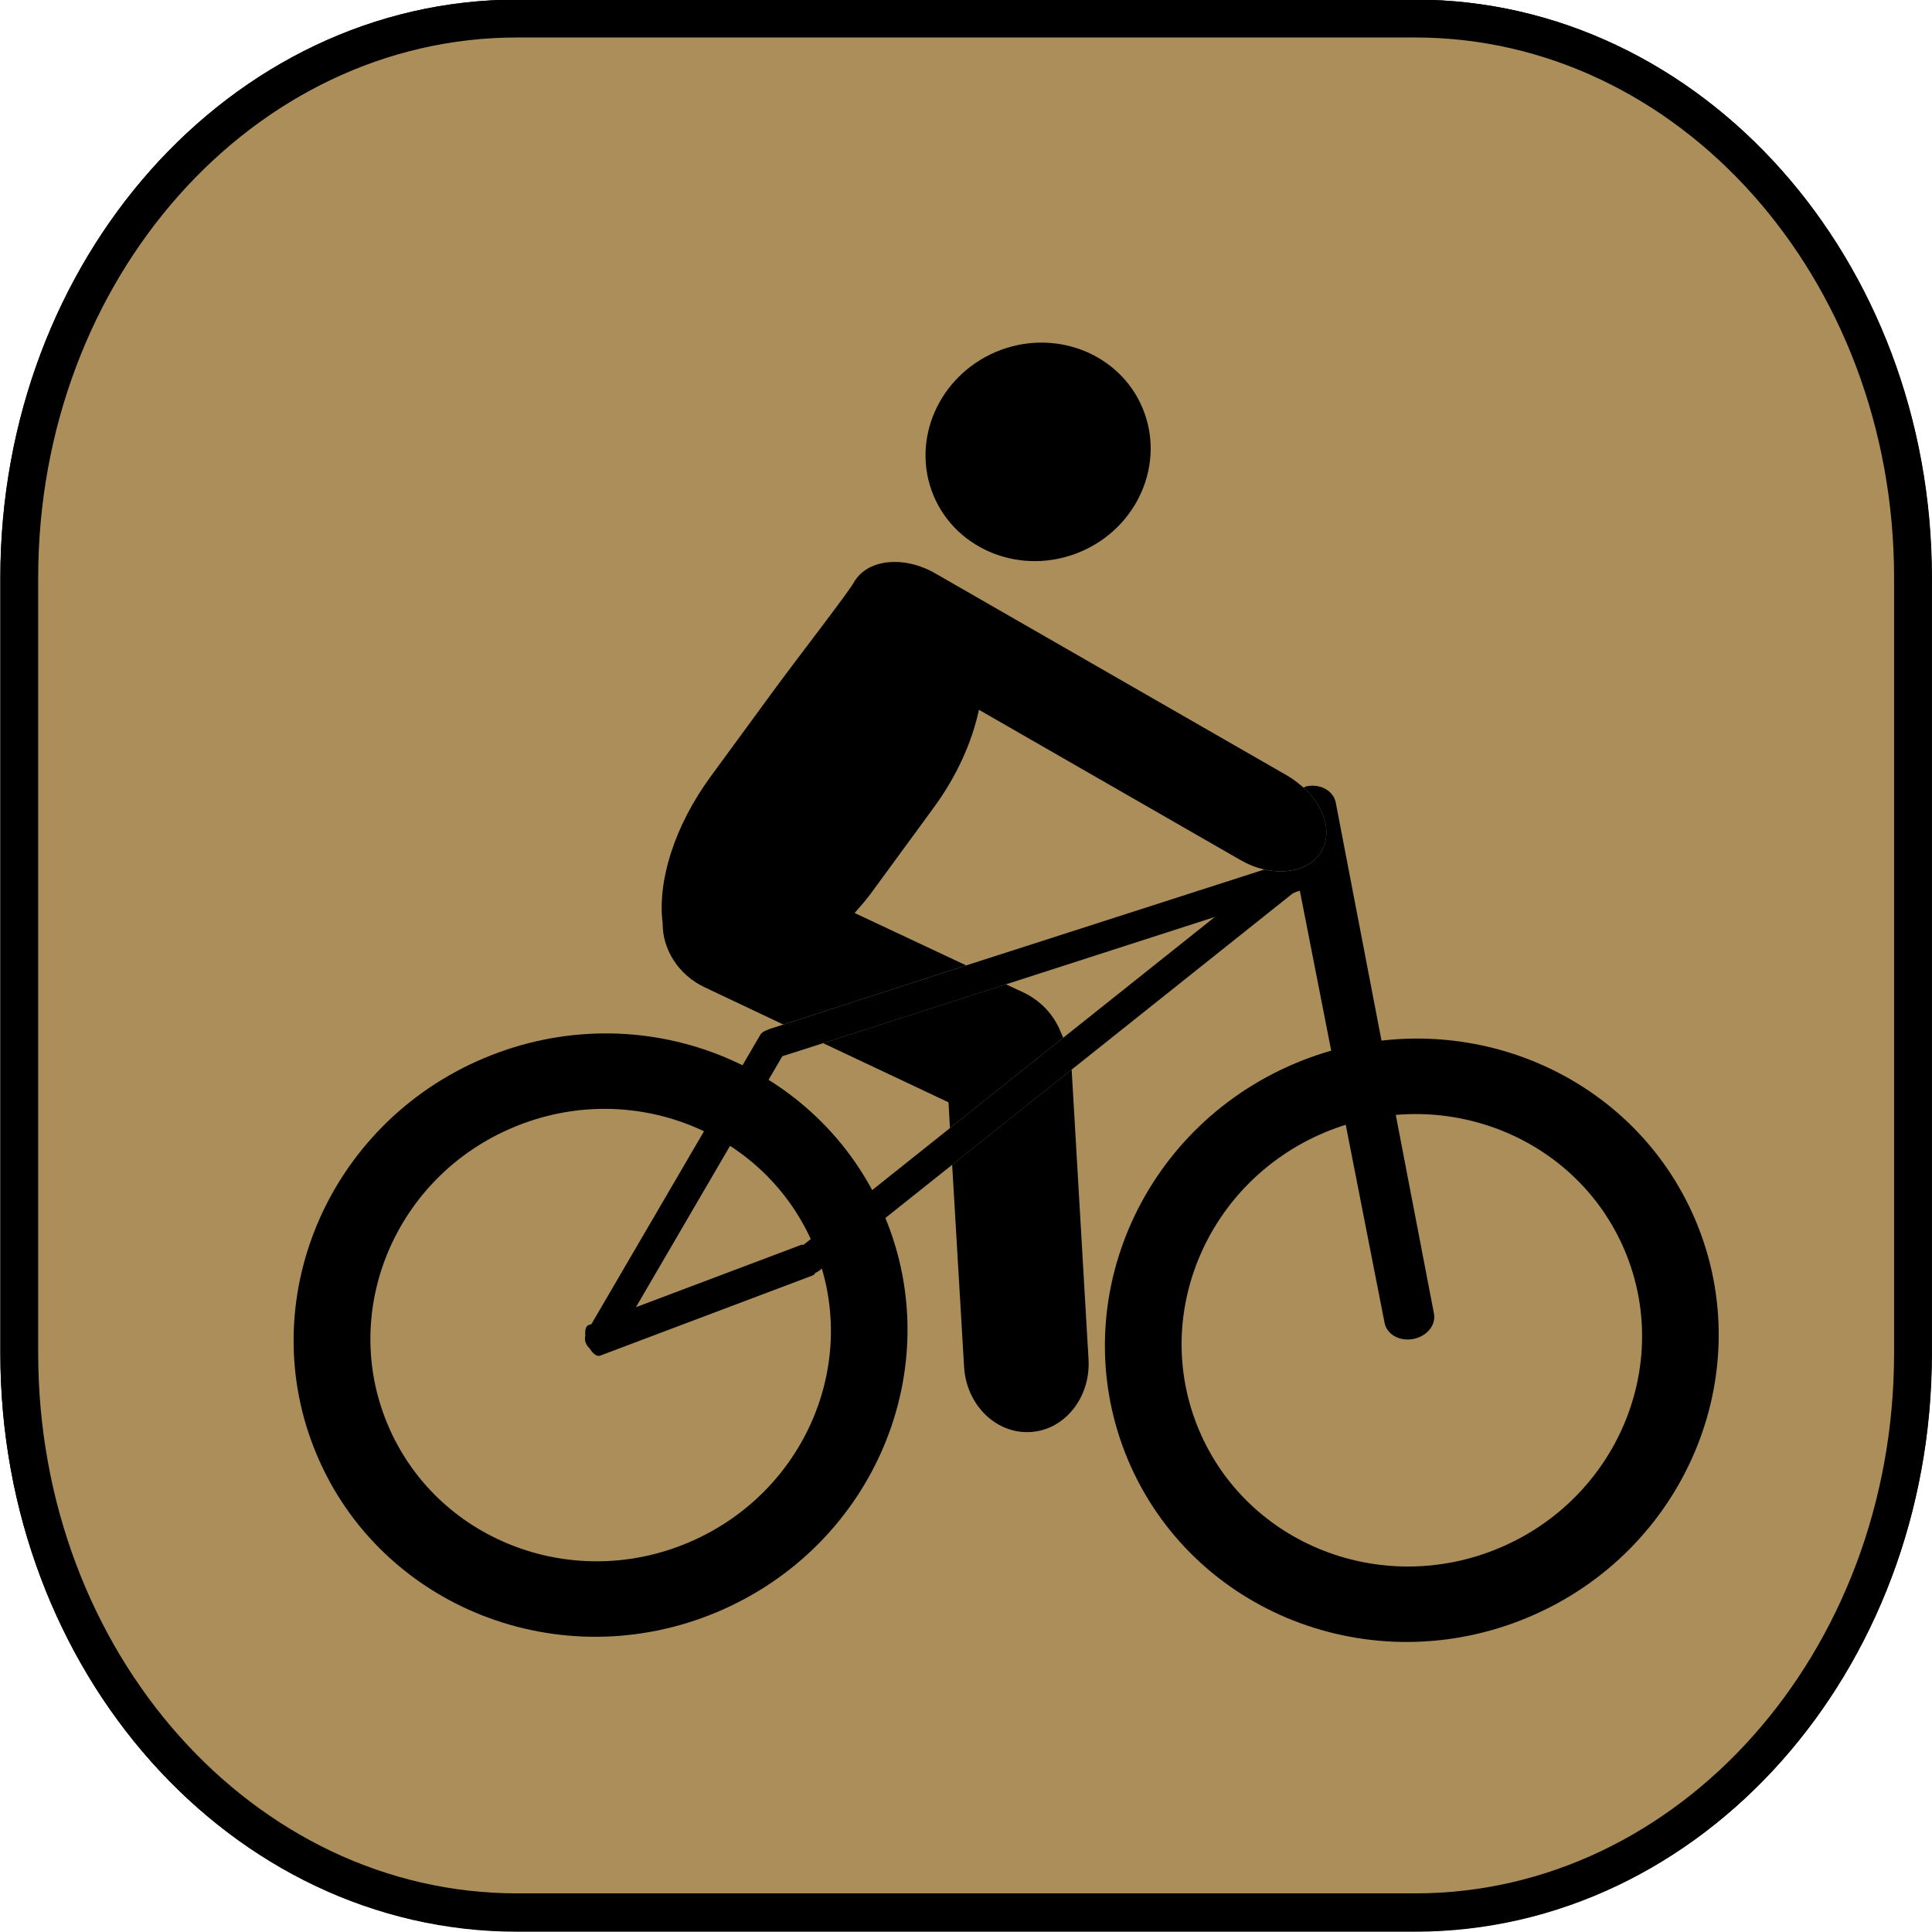
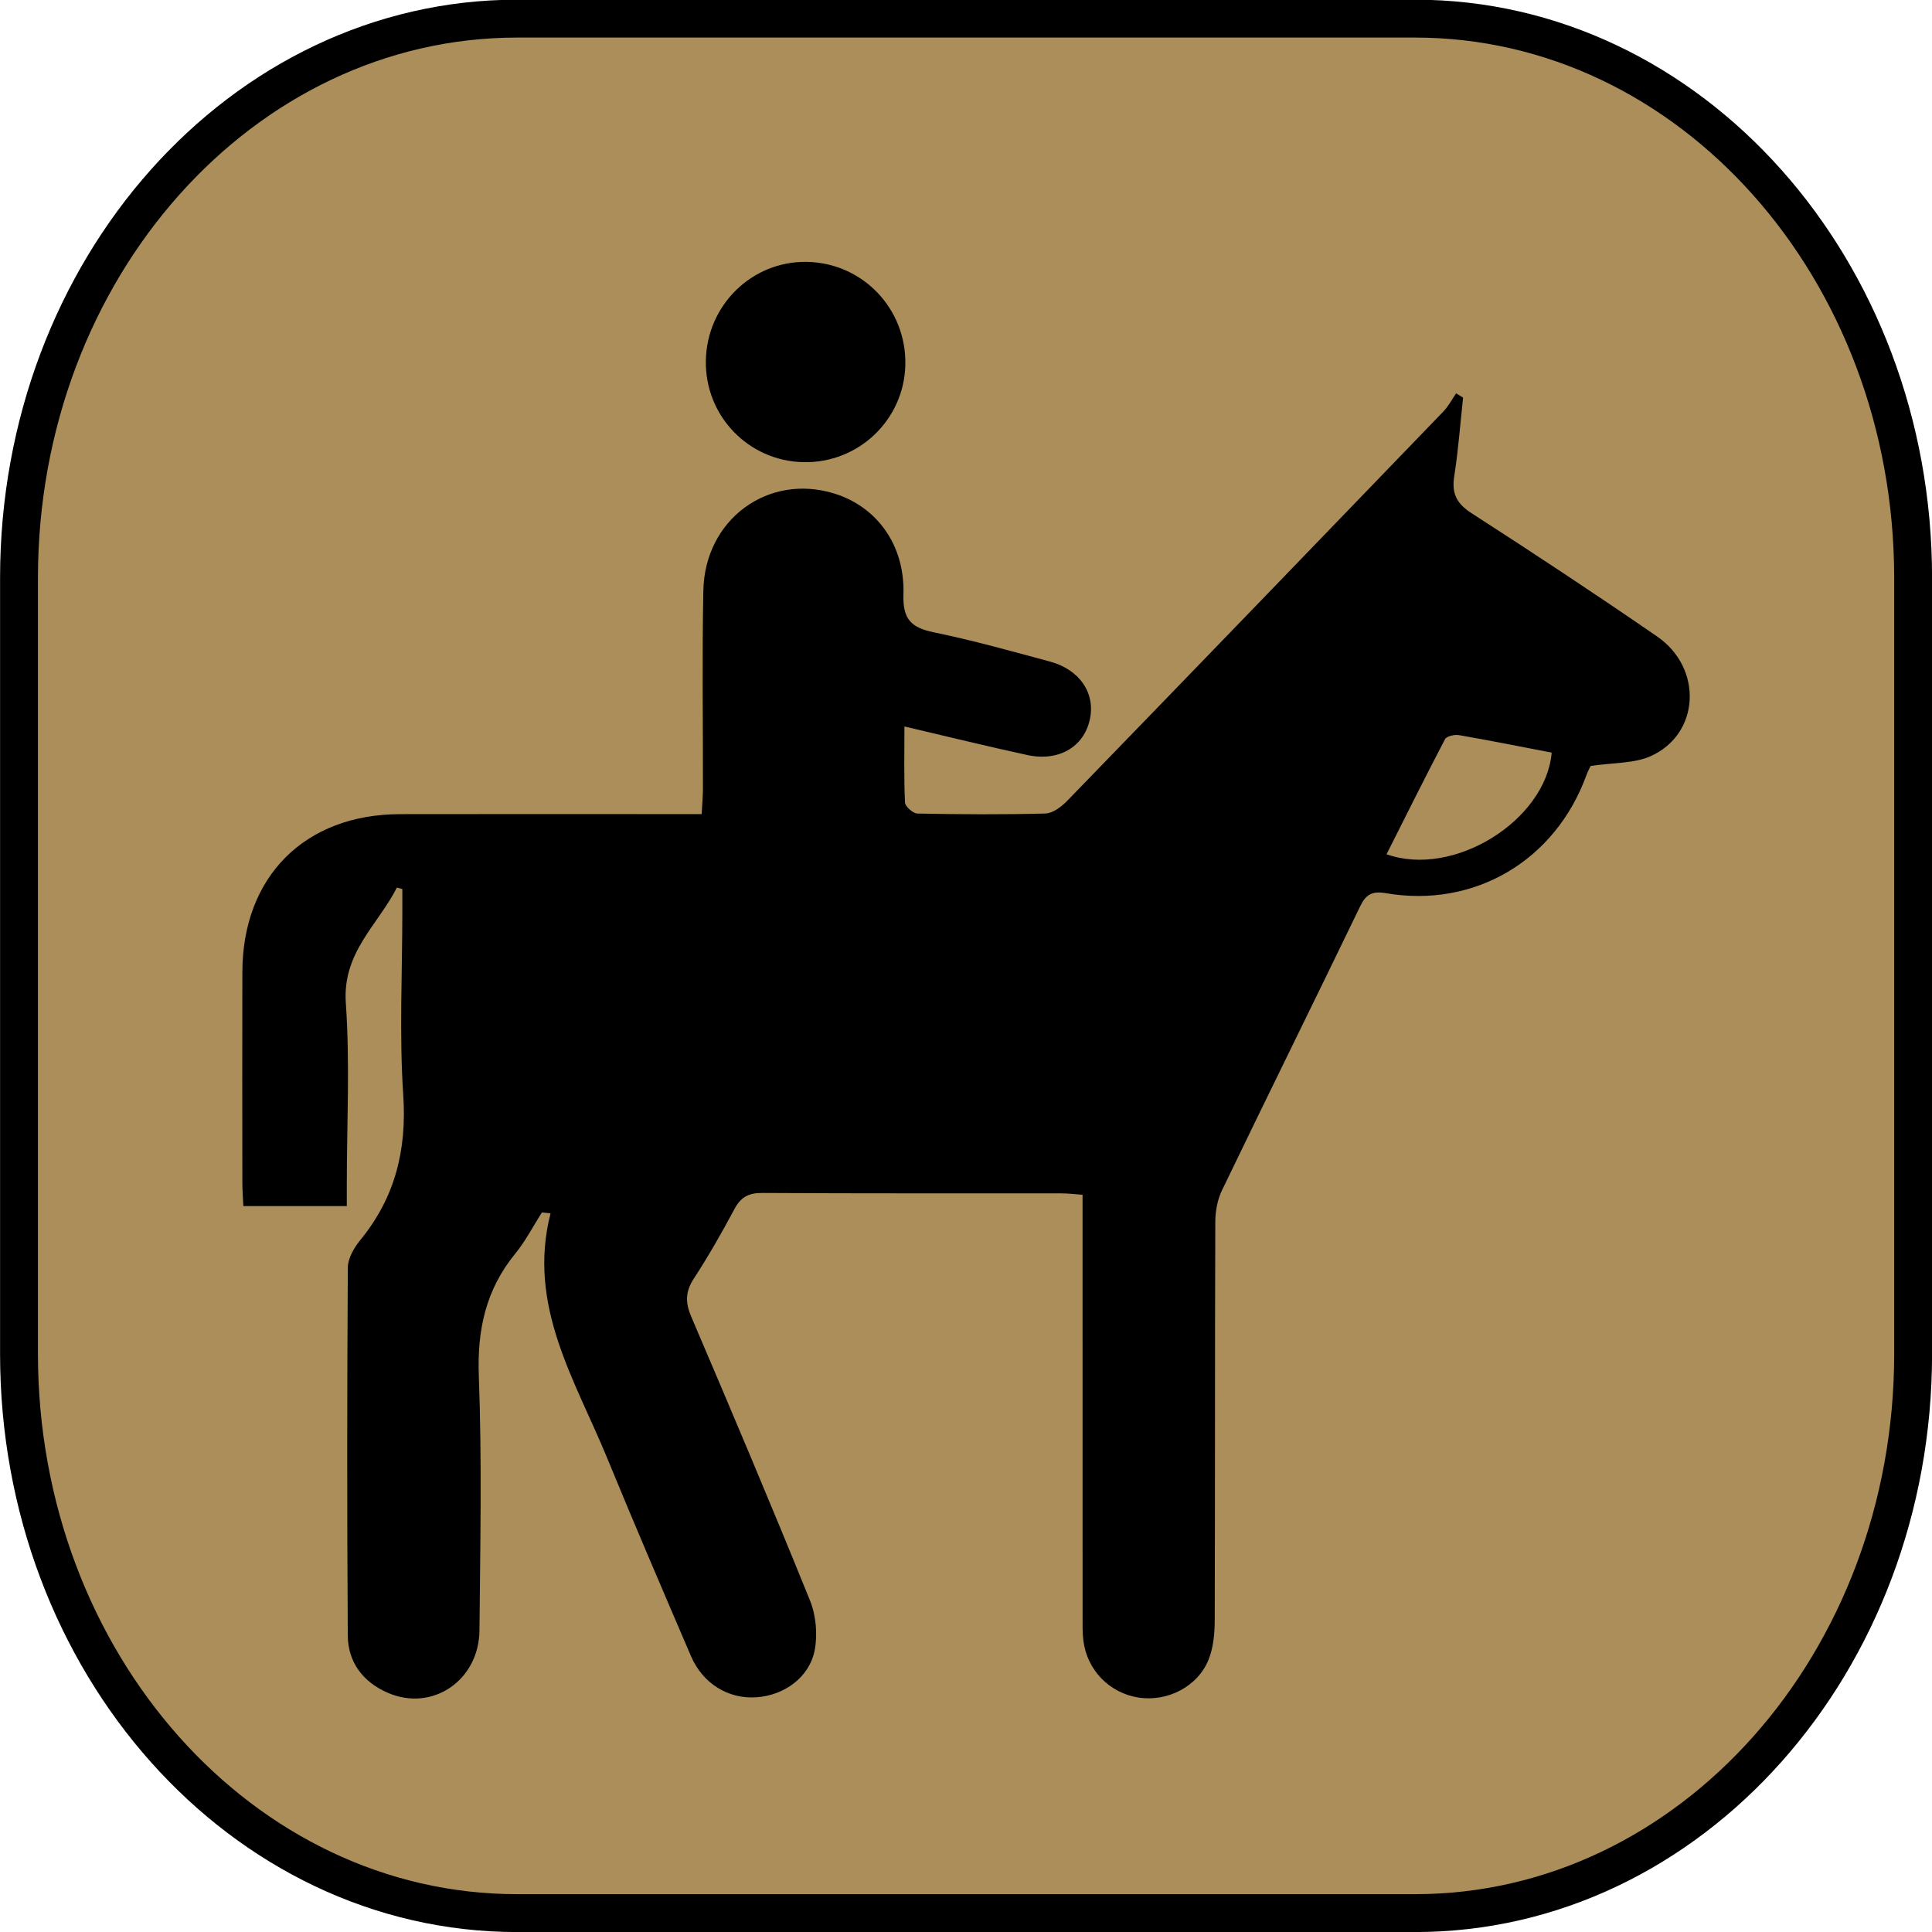
- <svg xmlns="http://www.w3.org/2000/svg" version="1.1" x="0px" y="0px" width="50" height="50" viewBox="0 0 49.99 50.009" enable-background="new 0 0 823 1079" xml:space="preserve">
-   <g transform="translate(-219.5192,-52.25053)">
-     <path style="fill:#AB8E5A;stroke:#000000;stroke-miterlimit:10" d="m 188.033,93.262 c 0,8.153 -5.886,14.762 -13.147,14.762 l -23.706,0 c -7.261,0 -13.147,-6.608 -13.147,-14.762 l 0,-20.477 c 0,-8.153 5.886,-14.762 13.147,-14.762 l 23.706,0 c 7.261,0 13.147,6.608 13.147,14.762 l 0,20.477 z" stroke-miterlimit="10" />
-     <g>
-       <ellipse ry="3.607" rx="3.636" cy="66.135" cx="165.653" d="m 169.289,66.135 c 0,1.992 -1.628,3.607 -3.636,3.607 -2.008,0 -3.636,-1.615 -3.636,-3.607 0,-1.992 1.628,-3.607 3.636,-3.607 2.008,0 3.636,1.615 3.636,3.607 z" />
-       <path d="m 172.832,84.238 0.122,-0.183 c 0.443,-0.61 0.119,-1.403 -0.382,-1.766 l -0.094,-0.089 -1.011,2.399 c 0.461,0.178 1.013,0.123 1.365,-0.361 z" />
-       <path d="m 163.64,83.978 c 0.563,-1.176 1.043,-2.592 1.403,-4.154 l 0.101,0.202 c 0.104,0.198 0.669,0.811 0.838,0.933 l 3.891,2.616 1.145,-2.707 -2.586,-2.369 c -0.01,-0.03 -2.098,-4.139 -3.113,-6.137 -0.342,-1.214 -0.96,-2.029 -1.877,-2.236 -0.805,-0.181 -2.409,-0.071 -3.227,0.609 -1.515,1.262 -2.345,3.992 -3.044,7.083 -0.441,1.95 -1.069,4.146 -0.871,5.709 0.154,1.221 0.699,2.155 1.378,2.81 -0.75,2.996 -1.999,7.976 -2.001,8.014 l -4.162,6.026 c -0.534,0.607 -0.714,1.71 0.031,2.358 l 0.208,0.194 c 0.742,0.653 1.694,0.335 2.227,-0.273 l 5.529,-5.89 c 0.18,-0.207 0.719,-1.146 0.793,-1.431 l 1.431,-5.696 c 1.489,2.229 3.171,4.739 3.435,5.121 l 2.196,-5.218 -3.725,-5.564 z" />
-       <path d="m 166.877,101.946 c 0.094,0.798 0.785,1.672 1.768,1.558 l 0.287,-0.023 c 0.982,-0.113 1.383,-1.033 1.287,-1.836 l -0.653,-8.053 c -0.033,-0.273 -0.368,-1.302 -0.53,-1.545 l -0.431,-0.646 -2.697,6.408 0.969,4.137 z" />
-       <path d="m 174.575,74.841 c -0.38,-0.162 -0.828,0.04 -1,0.446 l -3.047,7.219 -0.91,2.168 -2.014,4.774 -1.755,4.175 -3.68,8.673 c -0.17,0.407 -0.002,0.868 0.377,1.028 0.38,0.159 0.826,-0.041 0.998,-0.448 l 2.895,-6.816 2.161,-5.124 2.29,-5.441 0.808,-1.92 3.252,-7.705 c 0.172,-0.411 0.005,-0.87 -0.375,-1.029 z" />
-       <g>
-         <path d="m 158.937,69.152 c -4.785,-0.806 -6.74,3.546 -7.645,7.213 -0.876,3.547 0.674,5.654 3.731,5.654 0.038,0 0.079,0 0.119,-0.003 0.02,-1.474 0.534,-3.315 0.907,-4.978 0.699,-3.087 1.53,-5.818 3.044,-7.079 0.292,-0.238 0.676,-0.405 1.092,-0.52 0.028,-0.027 0.056,-0.058 0.086,-0.089 -0.218,-0.081 -1.033,-0.145 -1.334,-0.198 z" />
-       </g>
-     </g>
-   </g>
-   <g transform="matrix(0.9802009,0,0,0.9805642,-75.99621,-56.41309)">
+ <svg xmlns="http://www.w3.org/2000/svg" version="1.1" x="0px" y="0px" width="50" height="50" viewBox="0 0 50 50" enable-background="new 0 0 823 1079" xml:space="preserve">
+   <g id="g4765" transform="matrix(0.9803922,0,0,0.9805624,-76.01103,-56.41298)">
    <path style="fill:#AB8E5A;stroke:#000000;stroke-miterlimit:10" d="m 128.033,93.262 c 0,8.153 -5.886,14.762 -13.147,14.762 l -23.706,0 c -7.261,0 -13.147,-6.608 -13.147,-14.762 l 0,-20.477 c 0,-8.153 5.886,-14.762 13.147,-14.762 l 23.706,0 c 7.261,0 13.147,6.608 13.147,14.762 l 0,20.477 z" stroke-miterlimit="10" />
-     <g>
+     <g id="g6519">
      <path style="fill-rule:evenodd" d="m 101.406,76.705 c 0,0.708 -0.016,1.358 0.015,2.007 0.005,0.105 0.212,0.289 0.328,0.291 1.126,0.022 2.254,0.03 3.379,-0.001 0.197,-0.005 0.426,-0.181 0.577,-0.337 3.314,-3.417 6.621,-6.842 9.925,-10.27 0.135,-0.139 0.228,-0.32 0.339,-0.482 0.061,0.037 0.123,0.075 0.184,0.113 -0.075,0.689 -0.125,1.384 -0.233,2.069 -0.072,0.454 0.056,0.722 0.452,0.978 1.649,1.062 3.287,2.144 4.902,3.256 1.221,0.841 1.13,2.581 -0.173,3.161 -0.437,0.194 -0.974,0.167 -1.578,0.257 0.002,-0.006 -0.068,0.117 -0.116,0.248 -0.821,2.25 -2.953,3.514 -5.299,3.109 -0.351,-0.059 -0.518,0.029 -0.671,0.346 -1.209,2.502 -2.441,4.992 -3.648,7.496 -0.121,0.249 -0.176,0.553 -0.177,0.832 -0.012,3.508 -0.004,7.016 -0.015,10.523 -10e-4,0.339 -0.034,0.699 -0.154,1.012 -0.281,0.727 -1.089,1.143 -1.863,1.021 -0.76,-0.12 -1.351,-0.722 -1.449,-1.493 -0.028,-0.215 -0.022,-0.436 -0.022,-0.652 -10e-4,-3.473 -10e-4,-6.943 -10e-4,-10.414 0,-0.217 0,-0.432 0,-0.71 -0.206,-0.015 -0.378,-0.037 -0.551,-0.037 -2.635,-0.003 -5.271,0.005 -7.905,-0.011 -0.356,-0.002 -0.563,0.105 -0.732,0.422 -0.333,0.623 -0.685,1.241 -1.071,1.834 -0.226,0.344 -0.231,0.631 -0.072,1.006 1.063,2.488 2.118,4.98 3.134,7.489 0.16,0.394 0.206,0.894 0.127,1.311 -0.137,0.723 -0.806,1.198 -1.54,1.249 -0.737,0.051 -1.415,-0.359 -1.727,-1.088 -0.745,-1.735 -1.491,-3.471 -2.208,-5.217 -0.847,-2.065 -2.122,-4.025 -1.499,-6.468 -0.076,-0.007 -0.152,-0.015 -0.229,-0.023 -0.233,0.366 -0.433,0.759 -0.706,1.091 -0.775,0.951 -1.004,2.008 -0.958,3.231 0.084,2.231 0.037,4.47 0.017,6.705 -0.012,1.325 -1.242,2.157 -2.413,1.653 -0.658,-0.283 -1.059,-0.805 -1.063,-1.519 -0.021,-3.235 -0.019,-6.47 10e-4,-9.704 0.001,-0.244 0.162,-0.523 0.325,-0.723 0.92,-1.123 1.235,-2.377 1.138,-3.833 -0.107,-1.61 -0.024,-3.233 -0.024,-4.851 0,-0.195 0,-0.391 0,-0.586 -0.048,-0.013 -0.096,-0.025 -0.144,-0.039 -0.5,0.987 -1.441,1.711 -1.348,3.047 0.112,1.592 0.026,3.196 0.026,4.796 0,0.177 0,0.354 0,0.563 -0.932,0 -1.811,0 -2.731,0 -0.01,-0.228 -0.026,-0.421 -0.026,-0.615 -0.002,-1.854 -0.005,-3.708 0,-5.562 0.006,-2.518 1.646,-4.162 4.161,-4.167 2.417,-0.005 4.834,-0.001 7.251,-0.001 0.216,0 0.432,0 0.712,0 0.014,-0.25 0.033,-0.459 0.034,-0.667 0.003,-1.745 -0.024,-3.49 0.011,-5.233 0.038,-1.879 1.708,-3.098 3.45,-2.563 1.125,0.346 1.874,1.355 1.832,2.668 -0.021,0.651 0.205,0.875 0.802,0.997 1.031,0.212 2.047,0.497 3.063,0.771 0.79,0.213 1.207,0.837 1.055,1.53 -0.158,0.724 -0.821,1.117 -1.649,0.938 -1.06,-0.23 -2.115,-0.489 -3.245,-0.754 z m 12.727,3.372 c 1.764,0.631 4.203,-0.887 4.359,-2.682 -0.811,-0.156 -1.625,-0.319 -2.444,-0.461 -0.119,-0.021 -0.329,0.026 -0.372,0.107 -0.526,1.003 -1.03,2.019 -1.543,3.036 z" />
      <path style="fill-rule:evenodd" d="m 101.43,67.16 c -0.031,1.45 -1.235,2.601 -2.691,2.569 -1.454,-0.029 -2.602,-1.225 -2.575,-2.682 0.027,-1.463 1.217,-2.627 2.661,-2.604 1.476,0.023 2.637,1.235 2.605,2.717 z" />
    </g>
  </g>
-   <g transform="matrix(0.9803886,0,0,0.9803747,-252.4839,-56.40445)">
-     <path stroke-miterlimit="10" d="m 308.033,93.262 c 0,8.153 -5.887,14.762 -13.147,14.762 l -23.706,0 c -7.261,0 -13.147,-6.608 -13.147,-14.762 l 0,-20.477 c 0,-8.153 5.886,-14.762 13.147,-14.762 l 23.706,0 c 7.26,0 13.147,6.608 13.147,14.762 l 0,20.477 z" style="fill:#AB8E5A;stroke:#000000;stroke-miterlimit:10" />
-     <g>
-       <g>
-         <path d="m 287.69,68.306 c 0.613,1.457 -0.124,3.16 -1.644,3.799 -1.521,0.64 -3.254,-0.023 -3.87,-1.479 -0.613,-1.46 0.127,-3.16 1.648,-3.804 1.52,-0.637 3.253,0.023 3.866,1.484 z" />
-         <path d="m 270.304,85.472 c -4.135,1.739 -6.119,6.426 -4.418,10.467 1.698,4.036 6.434,5.898 10.57,4.158 4.143,-1.743 6.119,-6.427 4.421,-10.463 -1.699,-4.041 -6.43,-5.905 -10.573,-4.162 z m 5.384,12.795 c -3.103,1.306 -6.653,-0.092 -7.926,-3.118 -1.276,-3.027 0.206,-6.545 3.311,-7.848 3.106,-1.309 6.658,0.092 7.934,3.12 1.273,3.028 -0.211,6.538 -3.319,7.846 z" />
-         <path d="m 291.726,85.607 c -4.141,1.742 -6.119,6.426 -4.421,10.468 1.699,4.036 6.432,5.9 10.573,4.158 4.137,-1.74 6.113,-6.43 4.418,-10.466 -1.7,-4.04 -6.432,-5.9 -10.57,-4.16 z m 5.384,12.798 c -3.108,1.306 -6.658,-0.094 -7.931,-3.12 -1.276,-3.03 0.211,-6.54 3.314,-7.849 3.103,-1.303 6.655,0.092 7.931,3.121 1.273,3.026 -0.211,6.543 -3.314,7.848 z" />
-         <path d="m 292.034,78.292 c -0.035,0.005 -0.062,0.025 -0.091,0.037 0.543,0.494 0.764,1.175 0.474,1.673 -0.261,0.462 -0.869,0.631 -1.51,0.489 l -7.873,2.532 -4.826,1.562 -0.359,0.114 c -0.025,0.007 -0.05,0.024 -0.079,0.037 -0.072,0.02 -0.139,0.06 -0.174,0.124 l -4.456,7.633 -0.077,0.027 c -0.072,0.025 -0.099,0.142 -0.084,0.28 -0.035,0.114 0.012,0.241 0.117,0.34 0.084,0.137 0.191,0.219 0.272,0.187 l 5.615,-2.119 c 0.03,-0.013 0.05,-0.033 0.07,-0.068 0.04,-0.02 0.082,-0.036 0.119,-0.071 l 3.492,-2.782 3.155,-2.513 5.804,-4.626 c 0.086,-0.068 0.221,-0.096 0.221,-0.096 l 2.237,11.409 c 0.059,0.305 0.394,0.494 0.759,0.425 0.36,-0.07 0.605,-0.367 0.543,-0.678 l -2.591,-13.484 c -0.061,-0.308 -0.398,-0.501 -0.758,-0.432 z m -6.437,6.641 -2.991,2.385 -3.867,3.083 c -0.022,-0.003 -0.04,-0.005 -0.06,0 l -4.364,1.646 3.865,-6.626 1.078,-0.345 4.828,-1.554 5.513,-1.778 -4.002,3.189 z" />
-         <g>
-           <path d="m 282.979,93.623 c 0.06,1.005 0.844,1.774 1.752,1.72 0.906,-0.053 1.588,-0.911 1.534,-1.911 l -0.446,-7.658 -3.155,2.513 0.315,5.336 z" />
-           <path d="m 284.542,83.735 -0.457,-0.213 -4.828,1.554 3.311,1.562 0.037,0.68 2.991,-2.385 c -0.022,-0.048 -0.04,-0.1 -0.062,-0.142 -0.17,-0.441 -0.513,-0.827 -0.992,-1.056 z" />
-           <path d="m 291.942,78.329 c -0.127,-0.108 -0.256,-0.213 -0.41,-0.305 l -9.311,-5.35 c -0.834,-0.481 -1.799,-0.38 -2.149,0.232 -0.159,0.284 -1.5,2.012 -2.123,2.862 l -1.653,2.257 c -0.98,1.335 -1.417,2.793 -1.275,3.893 -0.005,0.675 0.409,1.353 1.109,1.683 l 2.077,0.983 4.826,-1.562 -2.944,-1.383 c 0.149,-0.169 0.295,-0.335 0.43,-0.517 l 1.653,-2.258 c 0.628,-0.854 1.022,-1.761 1.199,-2.59 l 6.896,3.962 c 0.208,0.119 0.424,0.209 0.64,0.253 0.641,0.142 1.249,-0.027 1.51,-0.489 0.29,-0.496 0.068,-1.177 -0.475,-1.671 z" />
-         </g>
-       </g>
-     </g>
-   </g>
-   <g transform="matrix(0.9804099,0,0,0.9803744,-195.5496,-118.9556)">
-     <path stroke-miterlimit="10" d="m 368.033,93.262 c 0,8.153 -5.887,14.762 -13.146,14.762 l -23.707,0 c -7.26,0 -13.146,-6.608 -13.146,-14.762 l 0,-20.477 c 0,-8.153 5.887,-14.762 13.146,-14.762 l 23.707,0 c 7.26,0 13.146,6.608 13.146,14.762 l 0,20.477 z" style="fill:#AB8E5A;stroke:#000000;stroke-miterlimit:10" />
-     <g>
-       <path d="m 325.521,84.039 0,15.275 32.359,0 c 0,0 -0.931,-1.46 -3.325,-1.809 -3.018,-0.436 -4.811,-0.98 -7.403,-2.272 -2.952,-1.471 -5.188,-1.34 -5.889,-2.915 l -2.449,0.466 c 0,0 -1.334,0.349 -3.29,-1.457 -1.957,-1.807 -2.483,-2.203 -2.483,-2.203 l -2.273,-1.266 -1.572,-1.837 c 0,0 -0.702,-0.49 -1.225,-0.827 -0.525,-0.341 -0.934,-1.33 -1.166,-1.155 -0.236,0.174 -1.284,0 -1.284,0 z" />
-       <g>
-         <path d="m 356.157,67.254 c -0.007,1.388 -1.19,2.508 -2.636,2.499 -1.449,-0.007 -2.619,-1.14 -2.613,-2.527 0.01,-1.391 1.192,-2.508 2.641,-2.501 1.447,0.007 2.617,1.138 2.608,2.529 z" />
-         <path d="m 336.206,75.115 c -3.938,-0.022 -7.155,3.078 -7.177,6.926 -0.021,3.844 3.159,6.979 7.099,7 3.943,0.022 7.155,-3.078 7.177,-6.922 0.021,-3.848 -3.156,-6.982 -7.099,-7.004 z m -0.067,12.186 c -2.955,-0.018 -5.338,-2.368 -5.322,-5.251 0.015,-2.885 2.424,-5.212 5.379,-5.194 2.959,0.016 5.342,2.371 5.327,5.255 -0.015,2.882 -2.425,5.205 -5.384,5.19 z" />
-         <path d="m 353.449,82.612 c -3.941,-0.022 -7.155,3.076 -7.178,6.924 -0.021,3.843 3.158,6.98 7.099,7.003 3.942,0.021 7.153,-3.081 7.175,-6.925 0.021,-3.847 -3.154,-6.98 -7.096,-7.002 z m -0.068,12.186 c -2.956,-0.018 -5.34,-2.37 -5.324,-5.253 0.016,-2.885 2.425,-5.207 5.381,-5.192 2.955,0.018 5.341,2.369 5.325,5.254 -0.015,2.881 -2.427,5.208 -5.382,5.191 z" />
-         <path d="m 356.221,76.813 c -0.031,-0.007 -0.06,0 -0.087,0 0.268,0.586 0.211,1.211 -0.194,1.514 -0.371,0.281 -0.92,0.209 -1.388,-0.126 l -7.228,-0.672 -4.434,-0.404 -0.329,-0.031 c -0.024,-0.002 -0.05,0.002 -0.079,0.002 -0.064,-0.008 -0.132,0 -0.183,0.04 l -6.227,4.626 -0.071,-0.005 c -0.068,-0.005 -0.131,0.08 -0.166,0.198 -0.068,0.078 -0.074,0.198 -0.024,0.313 0.022,0.14 0.081,0.242 0.157,0.244 l 5.264,0.227 c 0.028,0 0.051,-0.011 0.078,-0.03 0.039,-0.002 0.078,-0.002 0.123,-0.018 l 3.777,-1.041 3.412,-0.941 6.281,-1.732 c 0.092,-0.023 0.209,0 0.209,0 l -2.129,9.979 c -0.057,0.269 0.148,0.536 0.467,0.606 0.316,0.067 0.616,-0.09 0.674,-0.36 l 2.558,-11.778 c 0.058,-0.27 -0.148,-0.542 -0.461,-0.611 z m -7.485,3.141 -3.237,0.893 -4.186,1.155 c -0.018,-0.009 -0.03,-0.018 -0.048,-0.02 l -4.09,-0.177 5.403,-4.016 0.989,0.094 4.434,0.41 5.063,0.466 -4.328,1.195 z" />
-         <g>
-           <path d="m 343.625,86.065 c -0.299,0.832 0.07,1.724 0.821,1.991 0.749,0.272 1.597,-0.185 1.897,-1.013 l 2.279,-6.336 -3.412,0.941 -1.585,4.417 z" />
-           <path d="m 348.296,78.625 -0.294,-0.331 -4.434,-0.41 2.135,2.401 -0.204,0.562 3.237,-0.893 c -0.002,-0.046 0.002,-0.094 -0.002,-0.138 0.013,-0.414 -0.129,-0.842 -0.438,-1.191 z" />
-           <path d="M 356.134,76.813 C 356.071,76.679 356,76.551 355.908,76.425 l -5.671,-7.528 c -0.507,-0.678 -1.322,-0.928 -1.817,-0.554 -0.225,0.172 -1.902,1.104 -2.699,1.578 l -2.111,1.25 c -1.252,0.741 -2.106,1.768 -2.373,2.702 -0.236,0.544 -0.135,1.235 0.316,1.743 l 1.338,1.508 4.434,0.404 -1.899,-2.13 c 0.179,-0.085 0.354,-0.171 0.524,-0.271 l 2.113,-1.253 c 0.803,-0.473 1.432,-1.067 1.859,-1.675 l 4.2,5.575 c 0.129,0.167 0.272,0.313 0.43,0.425 0.468,0.335 1.017,0.407 1.388,0.126 0.405,-0.302 0.461,-0.927 0.194,-1.512 z" />
-         </g>
-       </g>
-     </g>
-   </g>
</svg>
